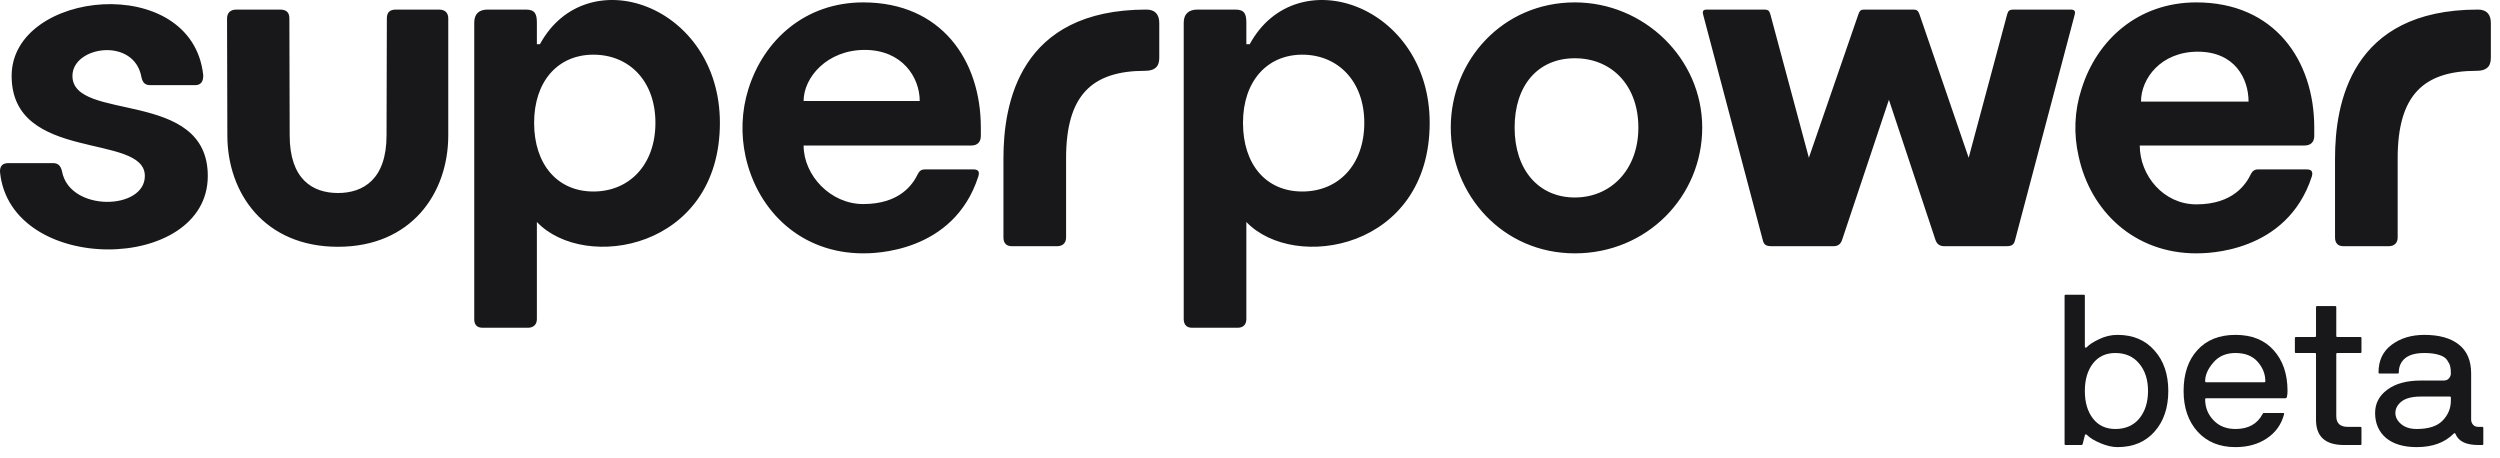
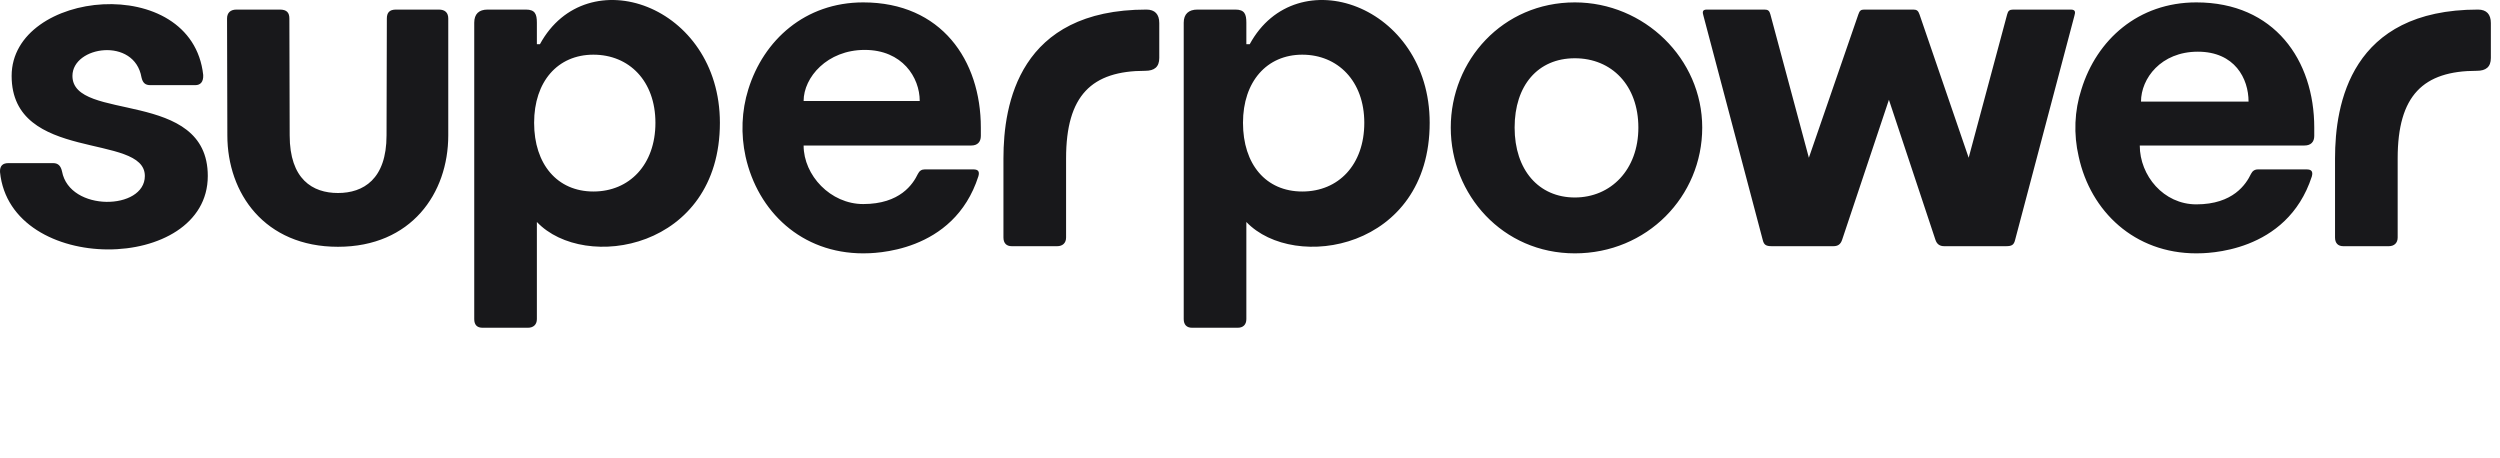
<svg xmlns="http://www.w3.org/2000/svg" viewBox="0 0 164 30" fill="none">
  <path d="M0.763 4.979C0.763 -0.685 12.589 -1.861 13.331 4.92C13.351 5.371 13.15 5.586 12.809 5.586H9.863C9.522 5.586 9.362 5.429 9.282 5.077C8.821 2.411 4.752 3.019 4.752 4.979C4.752 8.036 13.631 5.782 13.631 11.544C13.631 17.933 0.683 18.09 0.001 11.289C-0.019 10.878 0.182 10.701 0.543 10.701H3.489C3.81 10.701 3.99 10.878 4.07 11.25C4.571 13.915 9.502 13.798 9.502 11.544C9.502 8.683 0.763 10.701 0.763 4.979ZM25.377 1.216C25.377 0.843 25.537 0.628 25.978 0.628H28.785C29.206 0.628 29.406 0.843 29.406 1.216V8.879C29.406 12.681 26.981 16.189 22.17 16.189C17.36 16.189 14.914 12.681 14.914 8.879L14.894 1.216C14.894 0.843 15.114 0.628 15.515 0.628H18.362C18.823 0.628 18.983 0.843 18.983 1.216L19.003 8.879C19.003 11.76 20.506 12.661 22.17 12.661C23.834 12.661 25.357 11.76 25.357 8.879L25.377 1.216ZM60.334 6.625H52.717C52.717 5.077 54.261 3.274 56.726 3.274C59.191 3.274 60.334 5.077 60.334 6.625ZM64.343 8.918V8.369C64.343 3.959 61.757 0.157 56.626 0.157C52.817 0.157 50.091 2.627 49.089 5.861C48.648 7.272 48.588 8.8 48.909 10.27C49.711 13.876 52.577 16.62 56.626 16.62C57.267 16.62 62.559 16.62 64.182 11.564C64.282 11.23 64.142 11.113 63.861 11.113H60.654C60.454 11.113 60.314 11.211 60.214 11.407C59.893 12.073 59.051 13.386 56.626 13.386C54.481 13.386 52.717 11.505 52.717 9.545H63.721C64.122 9.545 64.343 9.31 64.343 8.918ZM147.505 6.664H140.45C140.45 5.155 141.752 3.391 144.178 3.391C146.603 3.391 147.505 5.155 147.505 6.664ZM151.815 8.918V8.369C151.815 3.959 149.209 0.157 144.078 0.157C140.269 0.157 137.543 2.607 136.541 5.861C136.08 7.272 136.02 8.8 136.361 10.27C137.142 13.876 140.029 16.62 144.078 16.62C144.719 16.62 150.011 16.62 151.654 11.583C151.754 11.23 151.614 11.113 151.313 11.113H148.126C147.906 11.113 147.766 11.211 147.665 11.407C147.345 12.073 146.503 13.406 144.078 13.406C141.933 13.406 140.369 11.524 140.369 9.545H151.173C151.594 9.545 151.815 9.31 151.815 8.918ZM162.558 0.628C163.119 0.628 163.4 0.941 163.4 1.51V3.803C163.4 4.391 163.079 4.645 162.478 4.645C158.97 4.645 157.287 6.252 157.287 10.388V15.581C157.287 15.954 157.046 16.15 156.705 16.15H153.719C153.378 16.15 153.178 15.954 153.178 15.581V10.388C153.178 6.821 154.2 0.628 162.558 0.628ZM125.517 0.628H122.29C122.069 0.628 121.989 0.706 121.909 0.941L118.662 10.348L116.136 0.941C116.076 0.706 115.976 0.628 115.755 0.628H111.967C111.646 0.628 111.686 0.824 111.747 1.039L115.635 15.738C115.715 16.071 115.856 16.15 116.236 16.15H120.265C120.566 16.15 120.746 16.032 120.847 15.719L123.913 6.546L126.96 15.719C127.06 16.032 127.261 16.15 127.541 16.15H131.59C131.971 16.15 132.111 16.071 132.191 15.738L136.08 1.039C136.14 0.824 136.18 0.628 135.84 0.628H132.071C131.831 0.628 131.73 0.706 131.67 0.941L129.145 10.348L125.918 0.941C125.838 0.706 125.737 0.628 125.517 0.628ZM99.359 8.369C99.359 5.606 100.883 3.822 103.308 3.822C105.733 3.822 107.477 5.606 107.477 8.369C107.477 11.133 105.673 12.955 103.308 12.955C100.943 12.955 99.359 11.152 99.359 8.369ZM103.308 0.157C98.578 0.157 95.17 3.959 95.17 8.369C95.17 12.779 98.578 16.62 103.308 16.62C108.038 16.62 111.666 12.896 111.666 8.369C111.666 3.842 107.858 0.157 103.308 0.157ZM75.206 0.628C75.768 0.628 76.048 0.941 76.048 1.51V3.803C76.048 4.391 75.728 4.645 75.126 4.645C71.619 4.645 69.935 6.252 69.935 10.388V15.581C69.935 15.954 69.694 16.15 69.354 16.15H66.367C66.026 16.15 65.826 15.954 65.826 15.581V10.388C65.826 6.821 66.848 0.628 75.206 0.628ZM81.54 8.056C81.54 10.78 83.044 12.563 85.429 12.563C87.814 12.563 89.498 10.799 89.498 8.056C89.498 5.312 87.754 3.587 85.429 3.587C83.104 3.587 81.54 5.351 81.54 8.056ZM81.761 14.562V20.932C81.761 21.304 81.54 21.5 81.2 21.5H78.193C77.852 21.5 77.652 21.304 77.652 20.932V1.49C77.652 0.922 77.972 0.628 78.554 0.628H81.039C81.641 0.628 81.761 0.922 81.761 1.49V2.901H81.981C85.048 -2.743 93.787 0.314 93.787 8.056C93.787 16.365 84.908 17.855 81.761 14.562ZM35.038 8.056C35.038 10.78 36.562 12.563 38.927 12.563C41.292 12.563 42.996 10.799 42.996 8.056C42.996 5.312 41.272 3.587 38.927 3.587C36.582 3.587 35.038 5.351 35.038 8.056ZM35.219 14.562V20.932C35.219 21.304 34.978 21.5 34.637 21.5H31.651C31.29 21.5 31.11 21.304 31.11 20.932V1.49C31.11 0.922 31.41 0.628 31.992 0.628H34.497C35.098 0.628 35.219 0.922 35.219 1.49V2.901H35.419C38.486 -2.743 47.225 0.314 47.225 8.056C47.225 16.365 38.346 17.855 35.219 14.562Z" fill="#18181B" />
-   <path d="M136.556 29.192H135.506C135.459 29.192 135.436 29.168 135.436 29.122V19.405C135.436 19.359 135.459 19.335 135.506 19.335H136.696C136.743 19.335 136.766 19.359 136.766 19.405V22.738C136.766 22.765 136.78 22.789 136.808 22.808C136.836 22.817 136.869 22.803 136.906 22.765C137.037 22.616 137.293 22.448 137.676 22.262C138.068 22.066 138.479 21.968 138.908 21.968C139.925 21.968 140.733 22.308 141.33 22.989C141.937 23.662 142.24 24.548 142.24 25.649C142.24 26.751 141.937 27.642 141.33 28.323C140.733 28.995 139.925 29.331 138.908 29.331C138.572 29.331 138.203 29.247 137.802 29.079C137.401 28.912 137.102 28.73 136.906 28.534C136.841 28.468 136.794 28.477 136.766 28.561L136.626 29.122C136.607 29.168 136.584 29.192 136.556 29.192ZM140.336 27.456C140.719 26.989 140.91 26.387 140.91 25.649C140.91 24.912 140.719 24.315 140.336 23.858C139.953 23.391 139.431 23.157 138.768 23.157C138.143 23.157 137.653 23.386 137.298 23.843C136.943 24.301 136.766 24.903 136.766 25.649C136.766 26.396 136.943 26.998 137.298 27.456C137.653 27.913 138.143 28.142 138.768 28.142C139.431 28.142 139.953 27.913 140.336 27.456Z" fill="#18181B" />
-   <path d="M149.922 26.125H144.728C144.681 26.125 144.658 26.149 144.658 26.195C144.658 26.727 144.84 27.185 145.204 27.567C145.568 27.95 146.049 28.142 146.646 28.142C147.486 28.142 148.079 27.815 148.424 27.162C148.443 27.115 148.475 27.091 148.522 27.091H149.768C149.824 27.091 149.847 27.115 149.838 27.162C149.661 27.843 149.283 28.375 148.704 28.758C148.135 29.14 147.449 29.331 146.646 29.331C145.61 29.331 144.784 28.995 144.168 28.323C143.552 27.642 143.244 26.751 143.244 25.649C143.244 24.529 143.542 23.638 144.14 22.976C144.747 22.303 145.582 21.968 146.646 21.968C147.719 21.968 148.555 22.303 149.152 22.976C149.758 23.648 150.062 24.539 150.062 25.649C150.062 25.799 150.048 25.93 150.02 26.041C150.001 26.098 149.969 26.125 149.922 26.125ZM148.606 25.006C148.606 24.539 148.438 24.114 148.102 23.732C147.766 23.349 147.281 23.157 146.646 23.157C146.03 23.157 145.544 23.367 145.19 23.788C144.835 24.198 144.658 24.604 144.658 25.006C144.658 25.052 144.681 25.076 144.728 25.076H148.536C148.583 25.076 148.606 25.052 148.606 25.006Z" fill="#18181B" />
-   <path d="M154.912 28.072V29.122C154.912 29.168 154.888 29.192 154.842 29.192H153.764C152.541 29.192 151.93 28.641 151.93 27.54V23.227C151.93 23.181 151.906 23.157 151.86 23.157H150.614C150.567 23.157 150.544 23.134 150.544 23.087V22.177C150.544 22.131 150.567 22.108 150.614 22.108H151.86C151.906 22.108 151.93 22.084 151.93 22.038V20.148C151.93 20.101 151.953 20.078 152 20.078H153.19C153.236 20.078 153.26 20.101 153.26 20.148V22.038C153.26 22.084 153.283 22.108 153.33 22.108H154.842C154.888 22.108 154.912 22.131 154.912 22.177V23.087C154.912 23.134 154.888 23.157 154.842 23.157H153.33C153.283 23.157 153.26 23.181 153.26 23.227V27.302C153.26 27.768 153.512 28.002 154.016 28.002H154.842C154.888 28.002 154.912 28.025 154.912 28.072Z" fill="#18181B" />
-   <path d="M162.905 28.072V29.122C162.905 29.168 162.882 29.192 162.835 29.192H162.569C161.776 29.192 161.281 28.953 161.085 28.477C161.057 28.403 161.015 28.393 160.959 28.45C160.371 29.038 159.564 29.331 158.537 29.331C157.678 29.331 157.006 29.131 156.521 28.73C156.045 28.319 155.807 27.773 155.807 27.091C155.807 26.466 156.073 25.957 156.605 25.566C157.137 25.164 157.874 24.963 158.817 24.963H160.315C160.455 24.963 160.567 24.917 160.651 24.823C160.735 24.721 160.777 24.613 160.777 24.502C160.777 24.315 160.763 24.161 160.735 24.04C160.707 23.918 160.642 23.783 160.539 23.634C160.436 23.475 160.259 23.358 160.007 23.284C159.755 23.2 159.433 23.157 159.041 23.157C158.472 23.157 158.047 23.274 157.767 23.508C157.496 23.741 157.361 24.049 157.361 24.431C157.361 24.478 157.338 24.502 157.291 24.502H156.101C156.054 24.502 156.031 24.478 156.031 24.431C156.031 23.648 156.32 23.041 156.899 22.611C157.478 22.182 158.192 21.968 159.041 21.968C160.021 21.968 160.777 22.182 161.309 22.611C161.841 23.032 162.107 23.662 162.107 24.502V27.54C162.107 27.651 162.149 27.759 162.233 27.861C162.317 27.955 162.429 28.002 162.569 28.002H162.835C162.882 28.002 162.905 28.025 162.905 28.072ZM160.777 26.279V26.084C160.777 26.037 160.754 26.014 160.707 26.014H158.817C158.238 26.014 157.814 26.121 157.543 26.335C157.272 26.55 157.137 26.802 157.137 27.091C157.137 27.362 157.263 27.605 157.515 27.82C157.767 28.034 158.108 28.142 158.537 28.142C159.312 28.142 159.876 27.959 160.231 27.596C160.595 27.222 160.777 26.784 160.777 26.279Z" fill="#18181B" />
</svg>
